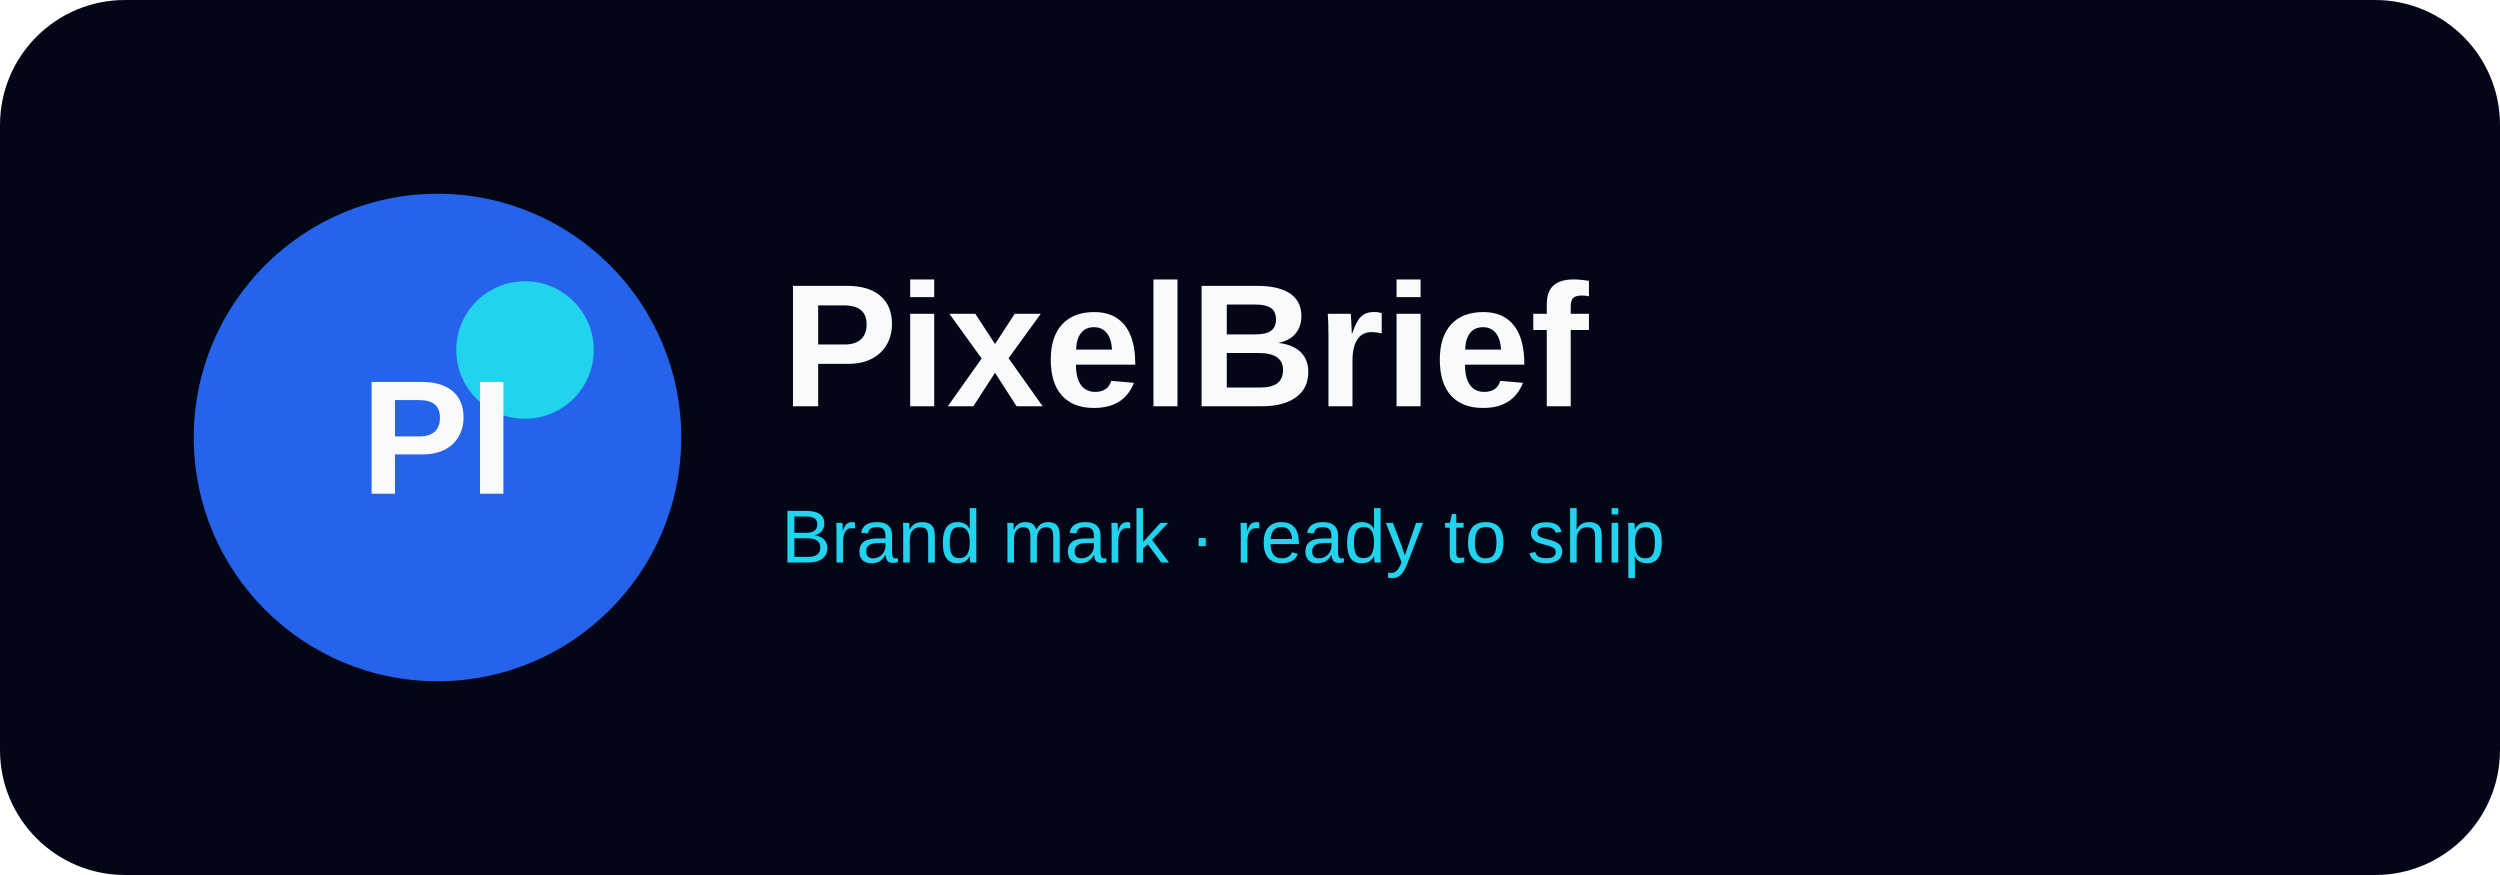
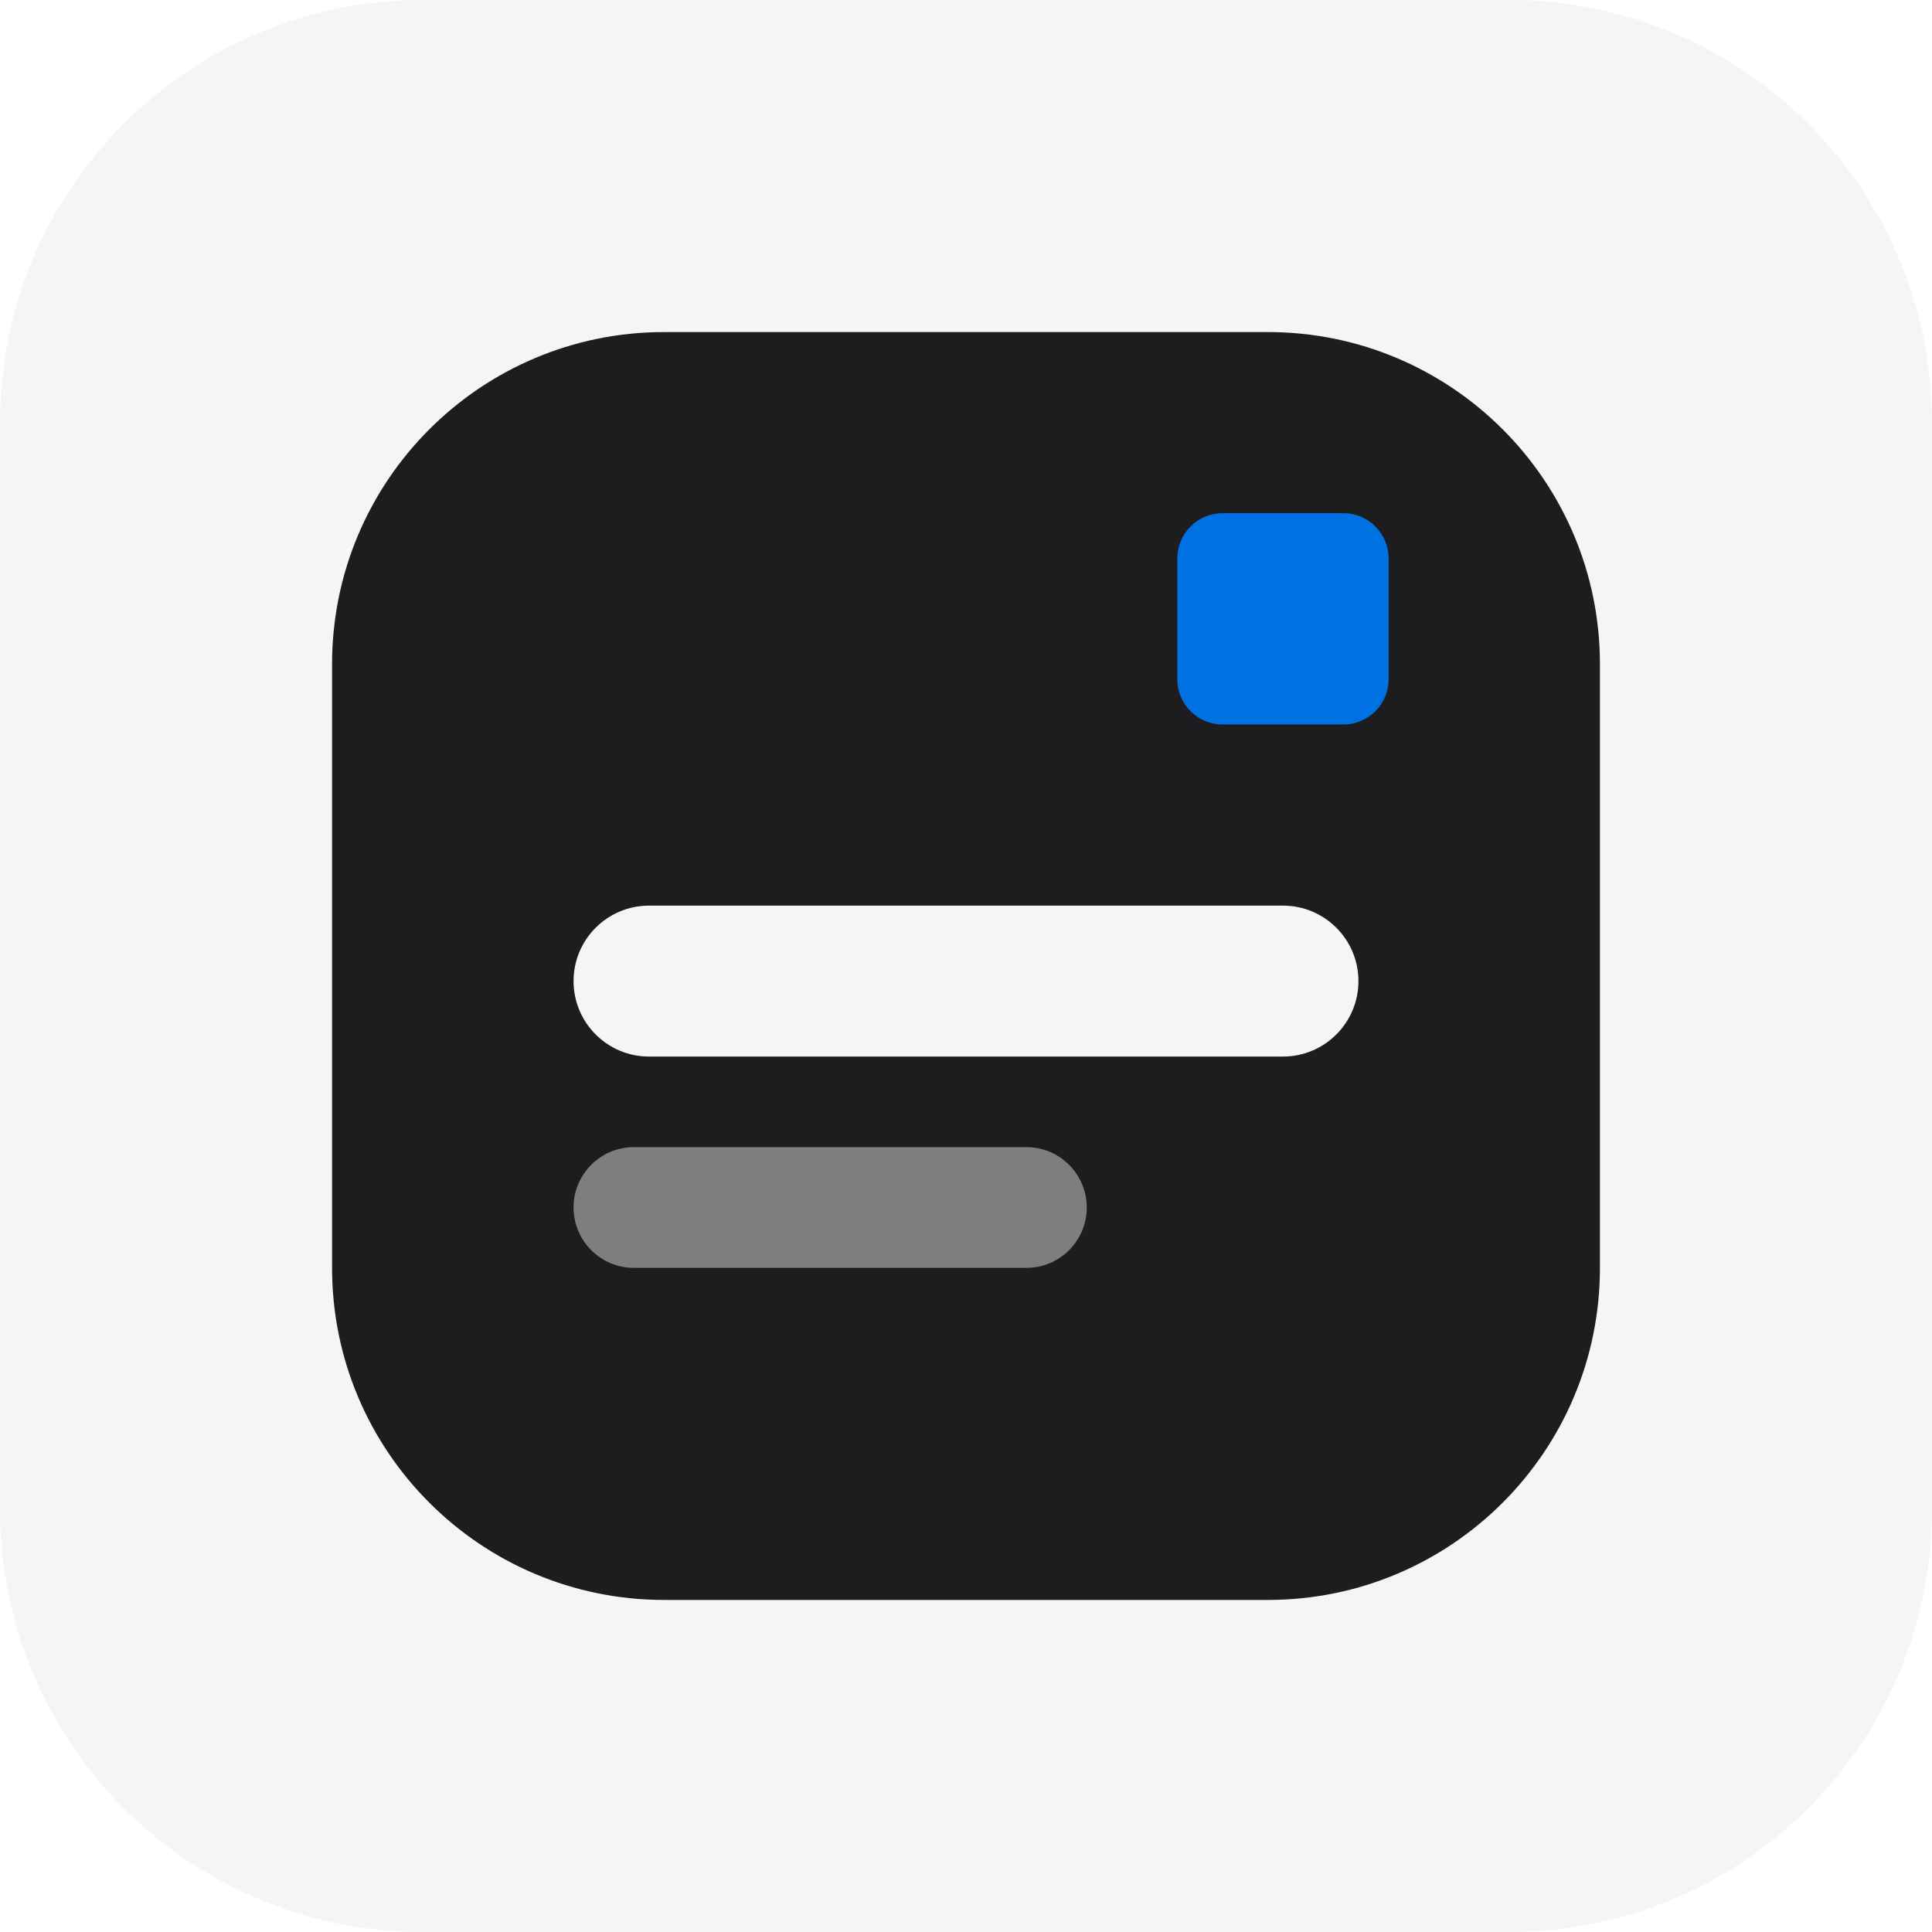
- <svg xmlns="http://www.w3.org/2000/svg" width="800" height="280" viewBox="0 0 800 280" role="img" aria-label="PixelBrief badge">
-   <rect width="800" height="280" rx="40" fill="#020617" />
-   <circle cx="140" cy="140" r="78" fill="#2563EB" />
-   <circle cx="168" cy="112" r="22" fill="#22D3EE" />
-   <text x="140" y="158" text-anchor="middle" font-family="Space Grotesk, Arial, sans-serif" font-size="52" font-weight="700" fill="#F8FAFC">PI</text>
-   <text x="250" y="130" font-family="Space Grotesk, Arial, sans-serif" font-size="56" font-weight="700" fill="#F8FAFC">PixelBrief</text>
-   <text x="250" y="180" font-family="IBM Plex Sans, Arial, sans-serif" font-size="24" fill="#22D3EE">Brand mark · ready to ship</text>
+ <svg xmlns="http://www.w3.org/2000/svg" viewBox="0 0 128 128" fill="none" role="img" aria-label="PixelBrief">
+   <rect width="128" height="128" rx="28" fill="#F5F5F7" />
+   <rect x="22" y="22" width="84" height="84" rx="22" fill="#1D1D1F" />
+   <rect x="78" y="34" width="14" height="14" rx="3" fill="#0071E3" />
+   <rect x="38" y="60" width="52" height="10" rx="5" fill="#F5F5F7" />
+   <rect x="38" y="76" width="34" height="8" rx="4" fill="#F5F5F7" opacity="0.45" />
</svg>
